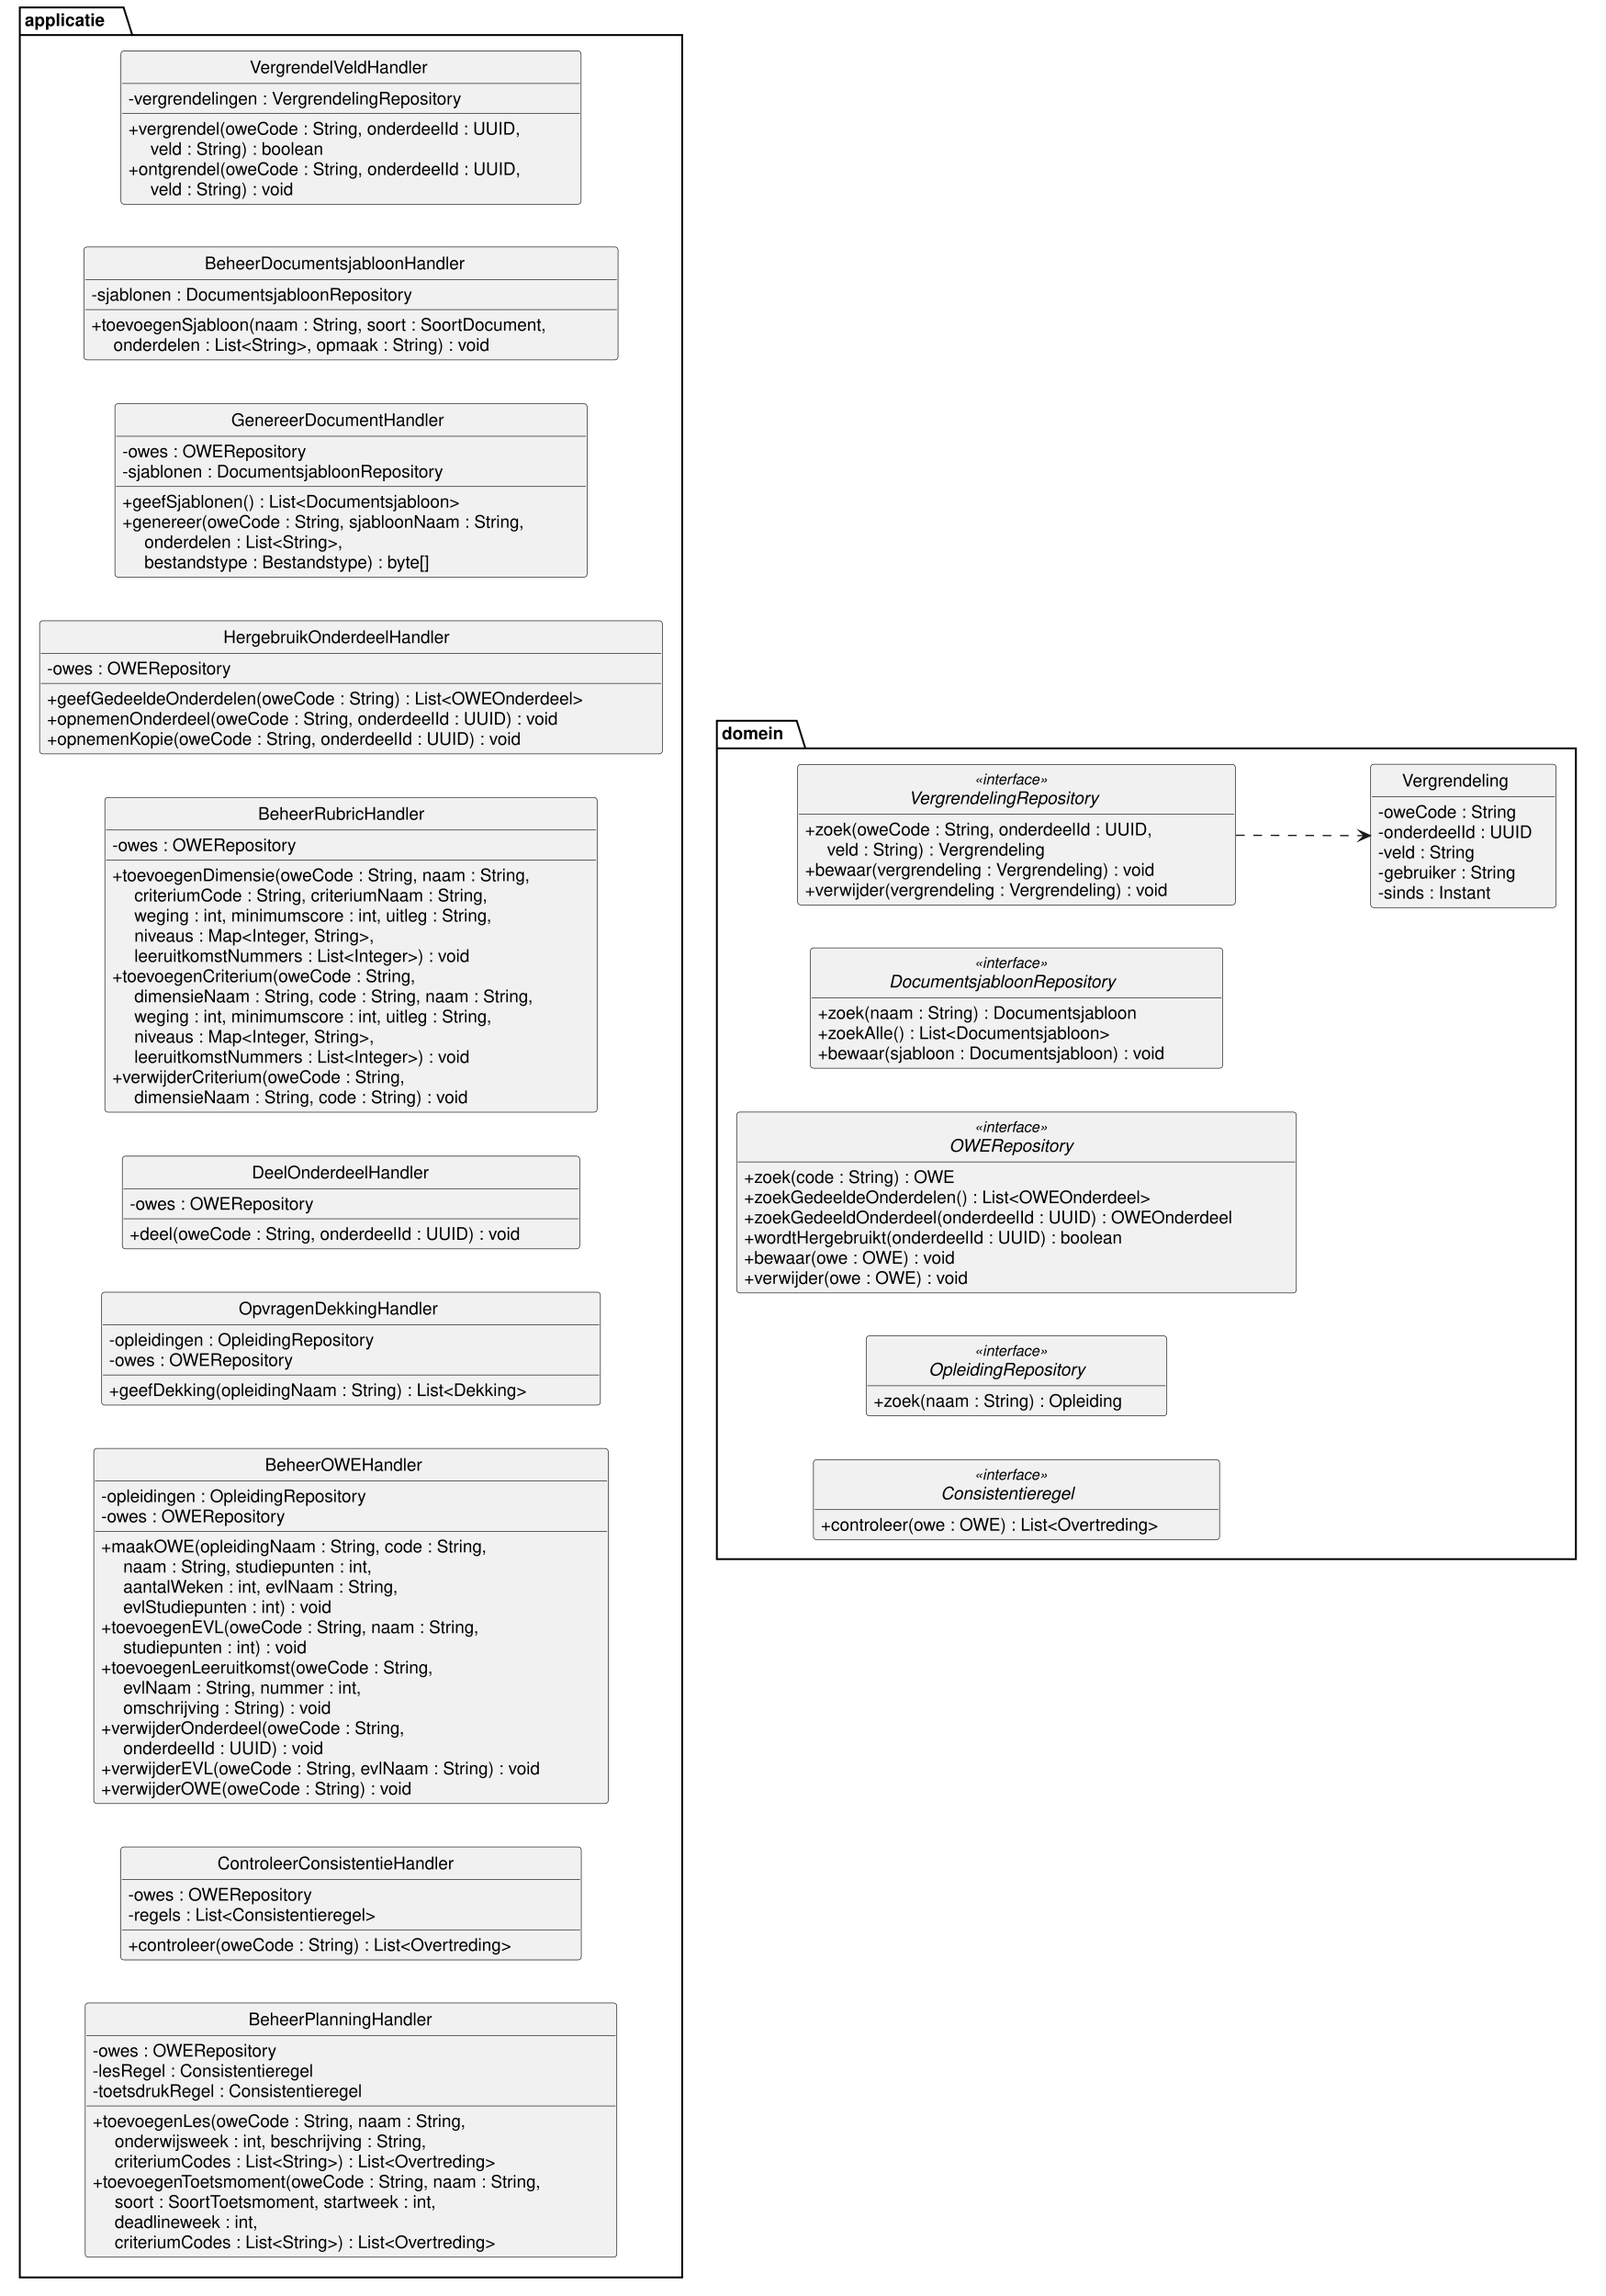
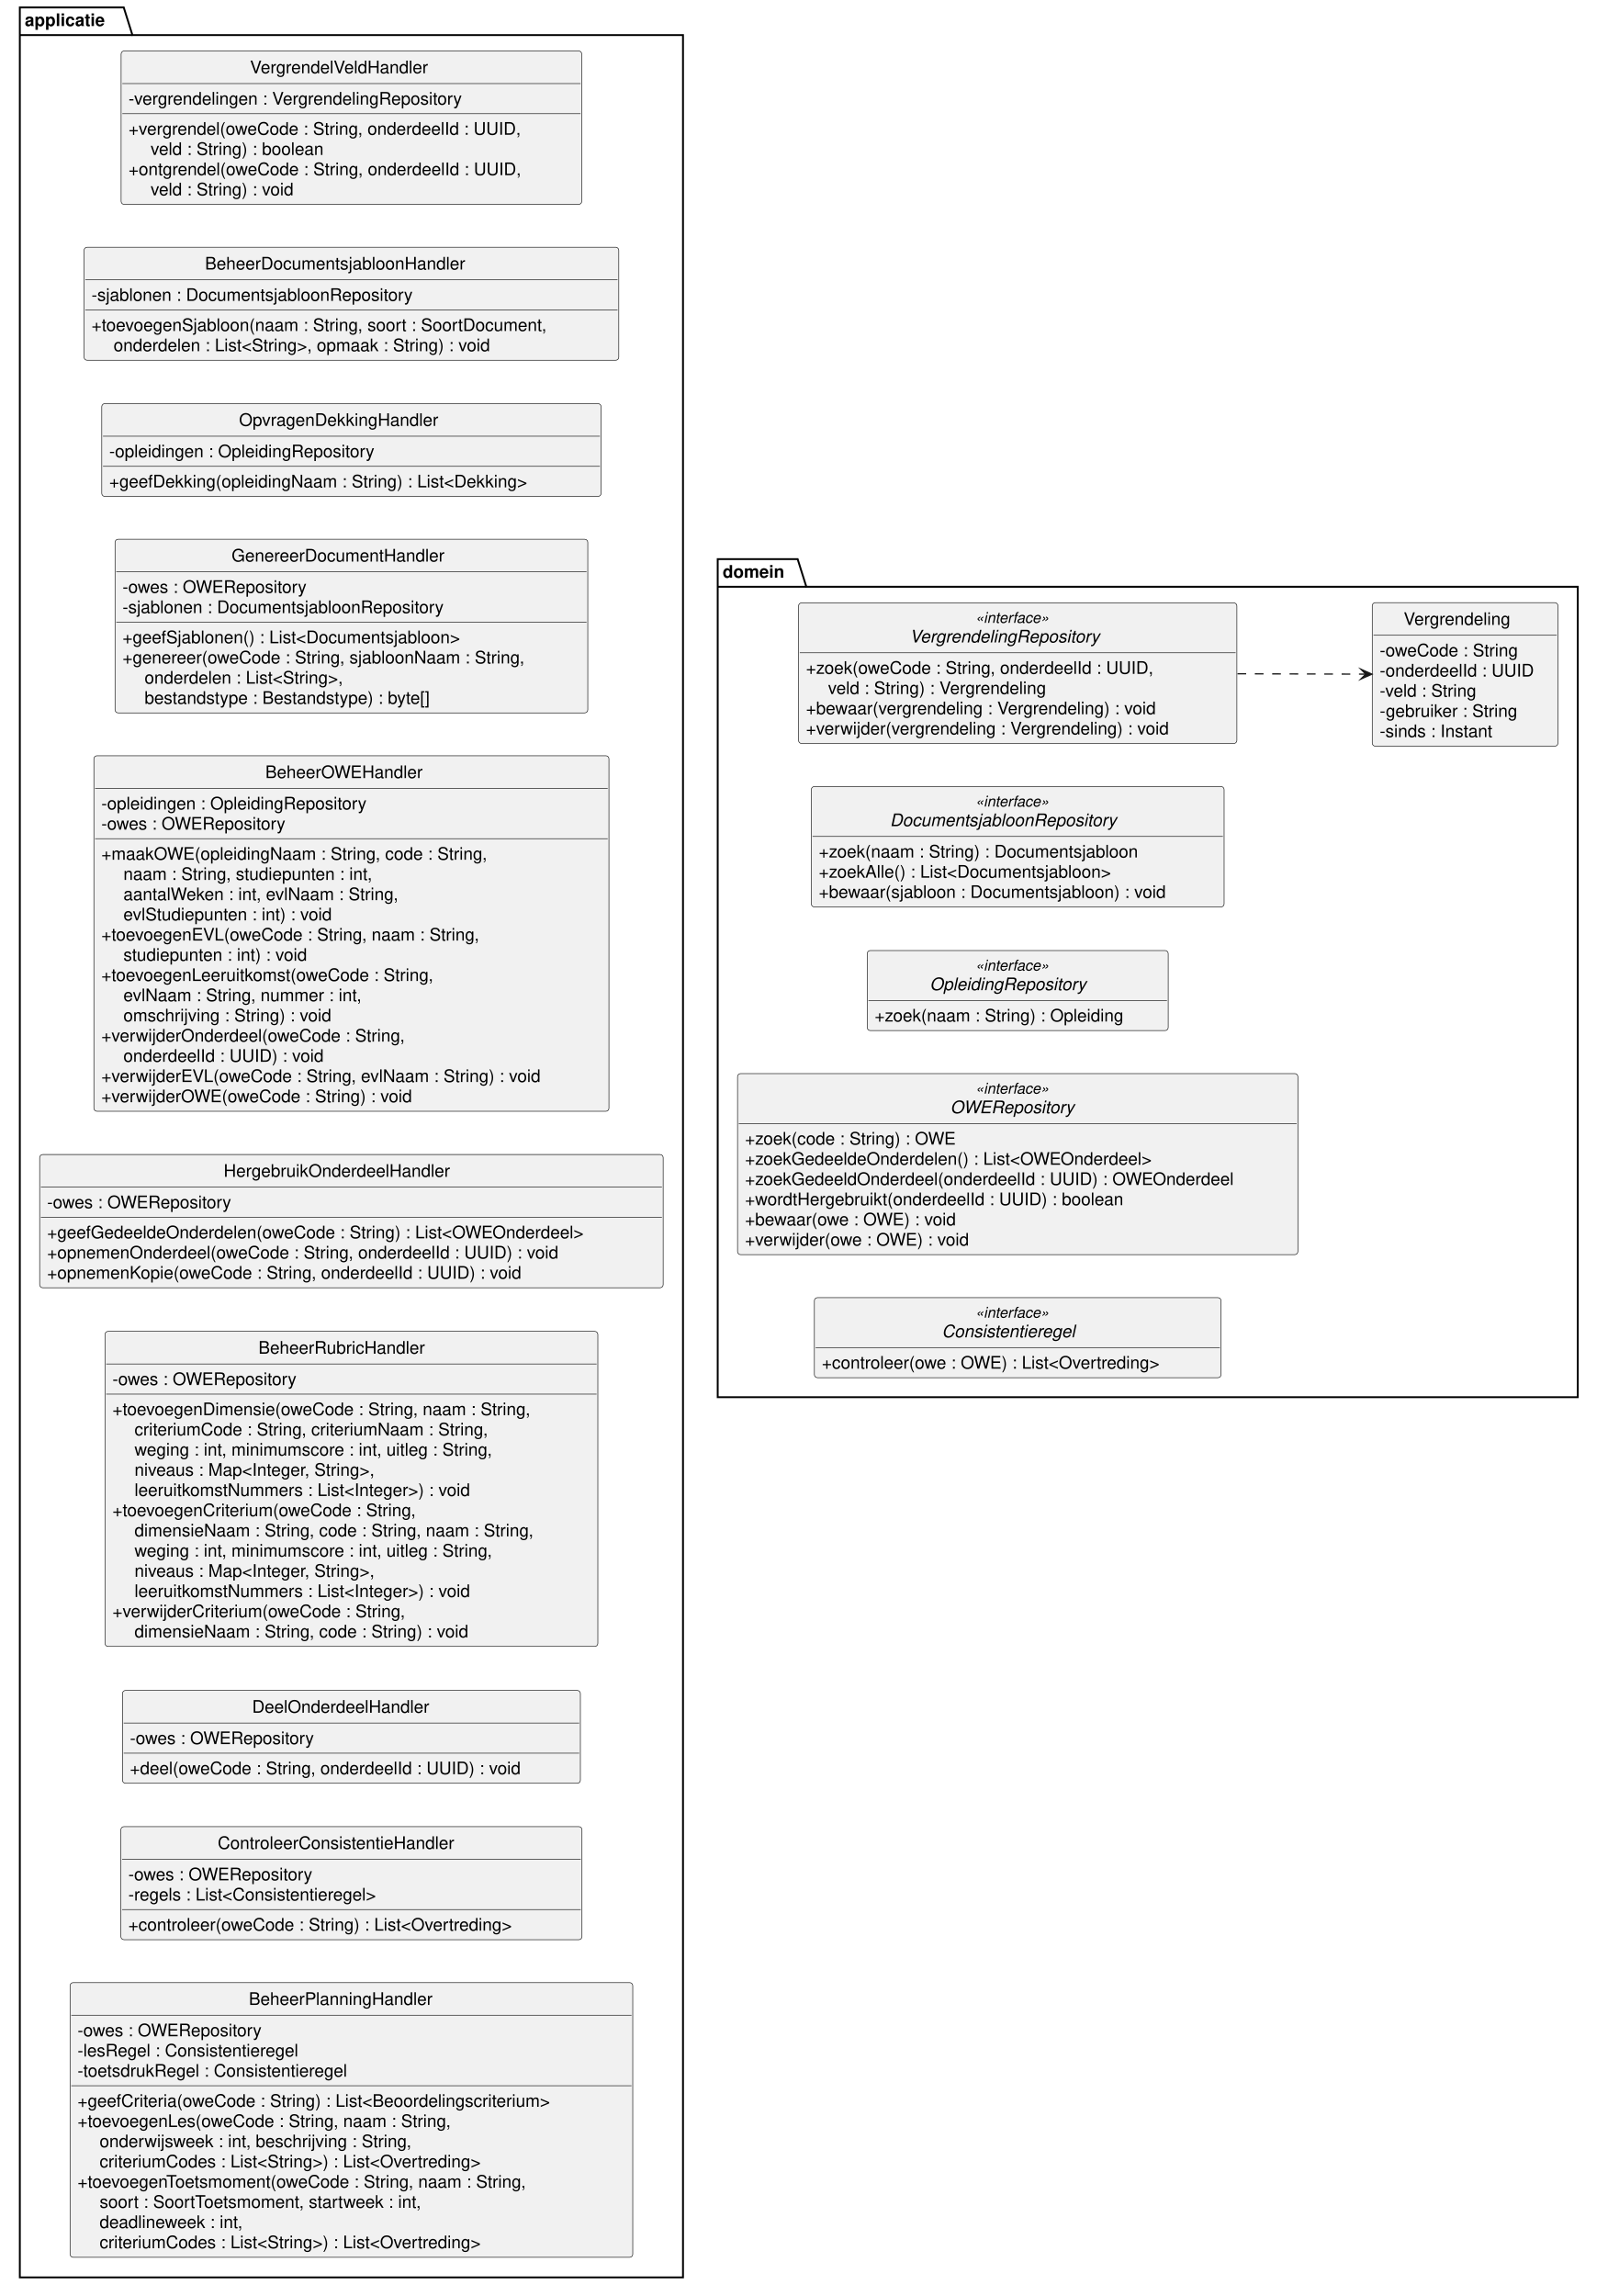
- <svg xmlns="http://www.w3.org/2000/svg" version="1.1" data-diagram-type="CLASS" style="width:1297px;height:1854px;background:#FFFFFF;" width="1297px" height="1854px" viewBox="0 0 1297 1854" zoomAndPan="magnify" preserveAspectRatio="none" contentStyleType="text/css">
+ <svg xmlns="http://www.w3.org/2000/svg" version="1.1" data-diagram-type="CLASS" style="width:1297px;height:1852px;background:#FFFFFF;" width="1297px" height="1852px" viewBox="0 0 1297 1852" zoomAndPan="magnify" preserveAspectRatio="none" contentStyleType="text/css">
  <defs />
  <g font-family="sans-serif" lengthAdjust="spacing">
    <g class="cluster" data-qualified-name="applicatie" id="ent0001" data-source-line="12">
-       <polygon points="16,6,99.82,6,106.82,28.297,550.96,28.297,550.96,1839,16,1839,16,6" fill="none" style="stroke:#000;stroke-width:1.5;stroke-linejoin:miter;stroke-miterlimit:10;" />
+       <polygon points="16,6,99.82,6,106.82,28.297,550.96,28.297,550.96,1837,16,1837,16,6" fill="none" style="stroke:#000;stroke-width:1.5;stroke-linejoin:miter;stroke-miterlimit:10;" />
      <line x1="16" y1="28.297" x2="106.82" y2="28.297" style="stroke:#000;stroke-width:1.5;" />
      <text x="20" y="20.995" fill="#000" font-size="14" textLength="77.82" font-weight="700" font-family="Helvetica">applicatie</text>
    </g>
    <g class="cluster" data-qualified-name="domein" id="ent0012" data-source-line="99">
-       <polygon points="578.96,582,643.448,582,650.448,604.297,1272.75,604.297,1272.75,1259,578.96,1259,578.96,582" fill="none" style="stroke:#000;stroke-width:1.5;stroke-linejoin:miter;stroke-miterlimit:10;" />
-       <line x1="578.96" y1="604.297" x2="650.448" y2="604.297" style="stroke:#000;stroke-width:1.5;" />
-       <text x="582.96" y="596.995" fill="#000" font-size="14" textLength="58.488" font-weight="700" font-family="Helvetica">domein</text>
+       <polygon points="578.96,451,643.448,451,650.448,473.297,1272.75,473.297,1272.75,1127,578.96,1127,578.96,451" fill="none" style="stroke:#000;stroke-width:1.5;stroke-linejoin:miter;stroke-miterlimit:10;" />
+       <line x1="578.96" y1="473.297" x2="650.448" y2="473.297" style="stroke:#000;stroke-width:1.5;" />
+       <text x="582.96" y="465.995" fill="#000" font-size="14" textLength="58.488" font-weight="700" font-family="Helvetica">domein</text>
    </g>
    <g class="entity" data-qualified-name="applicatie.BeheerOWEHandler" id="ent0002" data-source-line="13">
-       <rect x="75.74" y="1169.62" width="415.484" height="286.75" fill="#F1F1F1" style="stroke:#181818;stroke-width:0.5;" rx="2.5" ry="2.5" />
-       <text x="214.029" y="1187.615" fill="#000" font-size="14" textLength="138.906" font-family="Helvetica">BeheerOWEHandler</text>
-       <line x1="76.74" y1="1195.917" x2="490.224" y2="1195.917" style="stroke:#181818;stroke-width:0.5;" />
-       <text x="81.74" y="1212.912" fill="#000" font-size="14" textLength="242.443" font-family="Helvetica">-opleidingen : OpleidingRepository</text>
-       <text x="81.74" y="1229.209" fill="#000" font-size="14" textLength="163.372" font-family="Helvetica">-owes : OWERepository</text>
-       <line x1="76.74" y1="1236.511" x2="490.224" y2="1236.511" style="stroke:#181818;stroke-width:0.5;" />
-       <text x="81.74" y="1253.506" fill="#000" font-size="14" textLength="353.363" font-family="Helvetica">+maakOWE(opleidingNaam : String, code : String,</text>
-       <text x="99.541" y="1269.803" fill="#000" font-size="14" textLength="232.941" font-family="Helvetica">naam : String, studiepunten : int,</text>
-       <text x="99.541" y="1286.099" fill="#000" font-size="14" textLength="254.714" font-family="Helvetica">aantalWeken : int, evlNaam : String,</text>
-       <text x="99.541" y="1302.396" fill="#000" font-size="14" textLength="195.61" font-family="Helvetica">evlStudiepunten : int) : void</text>
-       <text x="81.74" y="1318.693" fill="#000" font-size="14" textLength="346.206" font-family="Helvetica">+toevoegenEVL(oweCode : String, naam : String,</text>
-       <text x="99.541" y="1334.99" fill="#000" font-size="14" textLength="173.229" font-family="Helvetica">studiepunten : int) : void</text>
-       <text x="81.74" y="1351.287" fill="#000" font-size="14" textLength="308.144" font-family="Helvetica">+toevoegenLeeruitkomst(oweCode : String,</text>
-       <text x="99.541" y="1367.584" fill="#000" font-size="14" textLength="222.065" font-family="Helvetica">evlNaam : String, nummer : int,</text>
-       <text x="99.541" y="1383.881" fill="#000" font-size="14" textLength="193.642" font-family="Helvetica">omschrijving : String) : void</text>
-       <text x="81.74" y="1400.178" fill="#000" font-size="14" textLength="279.802" font-family="Helvetica">+verwijderOnderdeel(oweCode : String,</text>
-       <text x="99.541" y="1416.474" fill="#000" font-size="14" textLength="181.439" font-family="Helvetica">onderdeelId : UUID) : void</text>
-       <text x="81.74" y="1432.771" fill="#000" font-size="14" textLength="403.484" font-family="Helvetica">+verwijderEVL(oweCode : String, evlNaam : String) : void</text>
-       <text x="81.74" y="1449.068" fill="#000" font-size="14" textLength="284.614" font-family="Helvetica">+verwijderOWE(oweCode : String) : void</text>
+       <rect x="75.74" y="609.62" width="415.484" height="286.75" fill="#F1F1F1" style="stroke:#181818;stroke-width:0.5;" rx="2.5" ry="2.5" />
+       <text x="214.029" y="627.615" fill="#000" font-size="14" textLength="138.906" font-family="Helvetica">BeheerOWEHandler</text>
+       <line x1="76.74" y1="635.917" x2="490.224" y2="635.917" style="stroke:#181818;stroke-width:0.5;" />
+       <text x="81.74" y="652.912" fill="#000" font-size="14" textLength="242.443" font-family="Helvetica">-opleidingen : OpleidingRepository</text>
+       <text x="81.74" y="669.209" fill="#000" font-size="14" textLength="163.372" font-family="Helvetica">-owes : OWERepository</text>
+       <line x1="76.74" y1="676.511" x2="490.224" y2="676.511" style="stroke:#181818;stroke-width:0.5;" />
+       <text x="81.74" y="693.506" fill="#000" font-size="14" textLength="353.363" font-family="Helvetica">+maakOWE(opleidingNaam : String, code : String,</text>
+       <text x="99.541" y="709.803" fill="#000" font-size="14" textLength="232.941" font-family="Helvetica">naam : String, studiepunten : int,</text>
+       <text x="99.541" y="726.099" fill="#000" font-size="14" textLength="254.714" font-family="Helvetica">aantalWeken : int, evlNaam : String,</text>
+       <text x="99.541" y="742.396" fill="#000" font-size="14" textLength="195.61" font-family="Helvetica">evlStudiepunten : int) : void</text>
+       <text x="81.74" y="758.693" fill="#000" font-size="14" textLength="346.206" font-family="Helvetica">+toevoegenEVL(oweCode : String, naam : String,</text>
+       <text x="99.541" y="774.99" fill="#000" font-size="14" textLength="173.229" font-family="Helvetica">studiepunten : int) : void</text>
+       <text x="81.74" y="791.287" fill="#000" font-size="14" textLength="308.144" font-family="Helvetica">+toevoegenLeeruitkomst(oweCode : String,</text>
+       <text x="99.541" y="807.584" fill="#000" font-size="14" textLength="222.065" font-family="Helvetica">evlNaam : String, nummer : int,</text>
+       <text x="99.541" y="823.881" fill="#000" font-size="14" textLength="193.642" font-family="Helvetica">omschrijving : String) : void</text>
+       <text x="81.74" y="840.178" fill="#000" font-size="14" textLength="279.802" font-family="Helvetica">+verwijderOnderdeel(oweCode : String,</text>
+       <text x="99.541" y="856.474" fill="#000" font-size="14" textLength="181.439" font-family="Helvetica">onderdeelId : UUID) : void</text>
+       <text x="81.74" y="872.771" fill="#000" font-size="14" textLength="403.484" font-family="Helvetica">+verwijderEVL(oweCode : String, evlNaam : String) : void</text>
+       <text x="81.74" y="889.068" fill="#000" font-size="14" textLength="284.614" font-family="Helvetica">+verwijderOWE(oweCode : String) : void</text>
    </g>
    <g class="entity" data-qualified-name="applicatie.BeheerRubricHandler" id="ent0003" data-source-line="30">
-       <rect x="84.69" y="643.92" width="397.574" height="254.156" fill="#F1F1F1" style="stroke:#181818;stroke-width:0.5;" rx="2.5" ry="2.5" />
-       <text x="208.463" y="661.915" fill="#000" font-size="14" textLength="150.028" font-family="Helvetica">BeheerRubricHandler</text>
-       <line x1="85.69" y1="670.217" x2="481.264" y2="670.217" style="stroke:#181818;stroke-width:0.5;" />
-       <text x="90.69" y="687.212" fill="#000" font-size="14" textLength="163.372" font-family="Helvetica">-owes : OWERepository</text>
-       <line x1="85.69" y1="694.514" x2="481.264" y2="694.514" style="stroke:#181818;stroke-width:0.5;" />
-       <text x="90.69" y="711.509" fill="#000" font-size="14" textLength="385.574" font-family="Helvetica">+toevoegenDimensie(oweCode : String, naam : String,</text>
-       <text x="108.491" y="727.806" fill="#000" font-size="14" textLength="328.46" font-family="Helvetica">criteriumCode : String, criteriumNaam : String,</text>
-       <text x="108.491" y="744.103" fill="#000" font-size="14" textLength="335.993" font-family="Helvetica">weging : int, minimumscore : int, uitleg : String,</text>
-       <text x="108.491" y="760.399" fill="#000" font-size="14" textLength="226.522" font-family="Helvetica">niveaus : Map&lt;Integer, String&gt;,</text>
-       <text x="108.491" y="776.696" fill="#000" font-size="14" textLength="317.119" font-family="Helvetica">leeruitkomstNummers : List&lt;Integer&gt;) : void</text>
-       <text x="90.69" y="792.993" fill="#000" font-size="14" textLength="281.695" font-family="Helvetica">+toevoegenCriterium(oweCode : String,</text>
-       <text x="108.491" y="809.29" fill="#000" font-size="14" textLength="366.844" font-family="Helvetica">dimensieNaam : String, code : String, naam : String,</text>
-       <text x="108.491" y="825.587" fill="#000" font-size="14" textLength="335.993" font-family="Helvetica">weging : int, minimumscore : int, uitleg : String,</text>
-       <text x="108.491" y="841.884" fill="#000" font-size="14" textLength="226.522" font-family="Helvetica">niveaus : Map&lt;Integer, String&gt;,</text>
-       <text x="108.491" y="858.181" fill="#000" font-size="14" textLength="317.119" font-family="Helvetica">leeruitkomstNummers : List&lt;Integer&gt;) : void</text>
-       <text x="90.69" y="874.478" fill="#000" font-size="14" textLength="272.33" font-family="Helvetica">+verwijderCriterium(oweCode : String,</text>
-       <text x="108.491" y="890.774" fill="#000" font-size="14" textLength="307.132" font-family="Helvetica">dimensieNaam : String, code : String) : void</text>
+       <rect x="84.69" y="1073.92" width="397.574" height="254.156" fill="#F1F1F1" style="stroke:#181818;stroke-width:0.5;" rx="2.5" ry="2.5" />
+       <text x="208.463" y="1091.915" fill="#000" font-size="14" textLength="150.028" font-family="Helvetica">BeheerRubricHandler</text>
+       <line x1="85.69" y1="1100.217" x2="481.264" y2="1100.217" style="stroke:#181818;stroke-width:0.5;" />
+       <text x="90.69" y="1117.212" fill="#000" font-size="14" textLength="163.372" font-family="Helvetica">-owes : OWERepository</text>
+       <line x1="85.69" y1="1124.514" x2="481.264" y2="1124.514" style="stroke:#181818;stroke-width:0.5;" />
+       <text x="90.69" y="1141.509" fill="#000" font-size="14" textLength="385.574" font-family="Helvetica">+toevoegenDimensie(oweCode : String, naam : String,</text>
+       <text x="108.491" y="1157.806" fill="#000" font-size="14" textLength="328.46" font-family="Helvetica">criteriumCode : String, criteriumNaam : String,</text>
+       <text x="108.491" y="1174.103" fill="#000" font-size="14" textLength="335.993" font-family="Helvetica">weging : int, minimumscore : int, uitleg : String,</text>
+       <text x="108.491" y="1190.399" fill="#000" font-size="14" textLength="226.522" font-family="Helvetica">niveaus : Map&lt;Integer, String&gt;,</text>
+       <text x="108.491" y="1206.696" fill="#000" font-size="14" textLength="317.119" font-family="Helvetica">leeruitkomstNummers : List&lt;Integer&gt;) : void</text>
+       <text x="90.69" y="1222.993" fill="#000" font-size="14" textLength="281.695" font-family="Helvetica">+toevoegenCriterium(oweCode : String,</text>
+       <text x="108.491" y="1239.29" fill="#000" font-size="14" textLength="366.844" font-family="Helvetica">dimensieNaam : String, code : String, naam : String,</text>
+       <text x="108.491" y="1255.587" fill="#000" font-size="14" textLength="335.993" font-family="Helvetica">weging : int, minimumscore : int, uitleg : String,</text>
+       <text x="108.491" y="1271.884" fill="#000" font-size="14" textLength="226.522" font-family="Helvetica">niveaus : Map&lt;Integer, String&gt;,</text>
+       <text x="108.491" y="1288.181" fill="#000" font-size="14" textLength="317.119" font-family="Helvetica">leeruitkomstNummers : List&lt;Integer&gt;) : void</text>
+       <text x="90.69" y="1304.478" fill="#000" font-size="14" textLength="272.33" font-family="Helvetica">+verwijderCriterium(oweCode : String,</text>
+       <text x="108.491" y="1320.774" fill="#000" font-size="14" textLength="307.132" font-family="Helvetica">dimensieNaam : String, code : String) : void</text>
    </g>
    <g class="entity" data-qualified-name="applicatie.BeheerPlanningHandler" id="ent0004" data-source-line="45">
-       <rect x="68.83" y="1617.37" width="429.313" height="205.266" fill="#F1F1F1" style="stroke:#181818;stroke-width:0.5;" rx="2.5" ry="2.5" />
-       <text x="200.734" y="1635.365" fill="#000" font-size="14" textLength="165.505" font-family="Helvetica">BeheerPlanningHandler</text>
-       <line x1="69.83" y1="1643.667" x2="497.143" y2="1643.667" style="stroke:#181818;stroke-width:0.5;" />
-       <text x="74.83" y="1660.662" fill="#000" font-size="14" textLength="163.372" font-family="Helvetica">-owes : OWERepository</text>
-       <text x="74.83" y="1676.959" fill="#000" font-size="14" textLength="200.614" font-family="Helvetica">-lesRegel : Consistentieregel</text>
-       <text x="74.83" y="1693.256" fill="#000" font-size="14" textLength="247.892" font-family="Helvetica">-toetsdrukRegel : Consistentieregel</text>
-       <line x1="69.83" y1="1700.558" x2="497.143" y2="1700.558" style="stroke:#181818;stroke-width:0.5;" />
-       <text x="74.83" y="1717.553" fill="#000" font-size="14" textLength="343.69" font-family="Helvetica">+toevoegenLes(oweCode : String, naam : String,</text>
-       <text x="92.631" y="1733.849" fill="#000" font-size="14" textLength="289.454" font-family="Helvetica">onderwijsweek : int, beschrijving : String,</text>
-       <text x="92.631" y="1750.146" fill="#000" font-size="14" textLength="361.149" font-family="Helvetica">criteriumCodes : List&lt;String&gt;) : List&lt;Overtreding&gt;</text>
-       <text x="74.83" y="1766.443" fill="#000" font-size="14" textLength="417.313" font-family="Helvetica">+toevoegenToetsmoment(oweCode : String, naam : String,</text>
-       <text x="92.631" y="1782.74" fill="#000" font-size="14" textLength="298.491" font-family="Helvetica">soort : SoortToetsmoment, startweek : int,</text>
-       <text x="92.631" y="1799.037" fill="#000" font-size="14" textLength="133.335" font-family="Helvetica">deadlineweek : int,</text>
-       <text x="92.631" y="1815.334" fill="#000" font-size="14" textLength="361.149" font-family="Helvetica">criteriumCodes : List&lt;String&gt;) : List&lt;Overtreding&gt;</text>
+       <rect x="56.53" y="1599.22" width="453.902" height="221.563" fill="#F1F1F1" style="stroke:#181818;stroke-width:0.5;" rx="2.5" ry="2.5" />
+       <text x="200.729" y="1617.215" fill="#000" font-size="14" textLength="165.505" font-family="Helvetica">BeheerPlanningHandler</text>
+       <line x1="57.53" y1="1625.517" x2="509.432" y2="1625.517" style="stroke:#181818;stroke-width:0.5;" />
+       <text x="62.53" y="1642.512" fill="#000" font-size="14" textLength="163.372" font-family="Helvetica">-owes : OWERepository</text>
+       <text x="62.53" y="1658.809" fill="#000" font-size="14" textLength="200.614" font-family="Helvetica">-lesRegel : Consistentieregel</text>
+       <text x="62.53" y="1675.106" fill="#000" font-size="14" textLength="247.892" font-family="Helvetica">-toetsdrukRegel : Consistentieregel</text>
+       <line x1="57.53" y1="1682.408" x2="509.432" y2="1682.408" style="stroke:#181818;stroke-width:0.5;" />
+       <text x="62.53" y="1699.403" fill="#000" font-size="14" textLength="441.902" font-family="Helvetica">+geefCriteria(oweCode : String) : List&lt;Beoordelingscriterium&gt;</text>
+       <text x="62.53" y="1715.699" fill="#000" font-size="14" textLength="343.69" font-family="Helvetica">+toevoegenLes(oweCode : String, naam : String,</text>
+       <text x="80.331" y="1731.996" fill="#000" font-size="14" textLength="289.454" font-family="Helvetica">onderwijsweek : int, beschrijving : String,</text>
+       <text x="80.331" y="1748.293" fill="#000" font-size="14" textLength="361.149" font-family="Helvetica">criteriumCodes : List&lt;String&gt;) : List&lt;Overtreding&gt;</text>
+       <text x="62.53" y="1764.59" fill="#000" font-size="14" textLength="417.313" font-family="Helvetica">+toevoegenToetsmoment(oweCode : String, naam : String,</text>
+       <text x="80.331" y="1780.887" fill="#000" font-size="14" textLength="298.491" font-family="Helvetica">soort : SoortToetsmoment, startweek : int,</text>
+       <text x="80.331" y="1797.184" fill="#000" font-size="14" textLength="133.335" font-family="Helvetica">deadlineweek : int,</text>
+       <text x="80.331" y="1813.481" fill="#000" font-size="14" textLength="361.149" font-family="Helvetica">criteriumCodes : List&lt;String&gt;) : List&lt;Overtreding&gt;</text>
    </g>
-     <g class="entity" data-qualified-name="applicatie.ControleerConsistentieHandler" id="ent0005" data-source-line="57">
-       <rect x="97.5" y="1491.41" width="371.96" height="91.188" fill="#F1F1F1" style="stroke:#181818;stroke-width:0.5;" rx="2.5" ry="2.5" />
-       <text x="175.64" y="1509.405" fill="#000" font-size="14" textLength="215.681" font-family="Helvetica">ControleerConsistentieHandler</text>
-       <line x1="98.5" y1="1517.707" x2="468.46" y2="1517.707" style="stroke:#181818;stroke-width:0.5;" />
-       <text x="103.5" y="1534.702" fill="#000" font-size="14" textLength="163.372" font-family="Helvetica">-owes : OWERepository</text>
-       <text x="103.5" y="1550.999" fill="#000" font-size="14" textLength="232.073" font-family="Helvetica">-regels : List&lt;Consistentieregel&gt;</text>
-       <line x1="98.5" y1="1558.301" x2="468.46" y2="1558.301" style="stroke:#181818;stroke-width:0.5;" />
-       <text x="103.5" y="1575.296" fill="#000" font-size="14" textLength="359.96" font-family="Helvetica">+controleer(oweCode : String) : List&lt;Overtreding&gt;</text>
+     <g class="entity" data-qualified-name="applicatie.ControleerConsistentieHandler" id="ent0005" data-source-line="58">
+       <rect x="97.5" y="1473.41" width="371.96" height="91.188" fill="#F1F1F1" style="stroke:#181818;stroke-width:0.5;" rx="2.5" ry="2.5" />
+       <text x="175.64" y="1491.405" fill="#000" font-size="14" textLength="215.681" font-family="Helvetica">ControleerConsistentieHandler</text>
+       <line x1="98.5" y1="1499.707" x2="468.46" y2="1499.707" style="stroke:#181818;stroke-width:0.5;" />
+       <text x="103.5" y="1516.702" fill="#000" font-size="14" textLength="163.372" font-family="Helvetica">-owes : OWERepository</text>
+       <text x="103.5" y="1532.999" fill="#000" font-size="14" textLength="232.073" font-family="Helvetica">-regels : List&lt;Consistentieregel&gt;</text>
+       <line x1="98.5" y1="1540.301" x2="468.46" y2="1540.301" style="stroke:#181818;stroke-width:0.5;" />
+       <text x="103.5" y="1557.296" fill="#000" font-size="14" textLength="359.96" font-family="Helvetica">+controleer(oweCode : String) : List&lt;Overtreding&gt;</text>
    </g>
-     <g class="entity" data-qualified-name="applicatie.GenereerDocumentHandler" id="ent0006" data-source-line="62">
-       <rect x="92.81" y="325.96" width="381.346" height="140.078" fill="#F1F1F1" style="stroke:#181818;stroke-width:0.5;" rx="2.5" ry="2.5" />
-       <text x="186.812" y="343.955" fill="#000" font-size="14" textLength="193.341" font-family="Helvetica">GenereerDocumentHandler</text>
-       <line x1="93.81" y1="352.257" x2="473.156" y2="352.257" style="stroke:#181818;stroke-width:0.5;" />
-       <text x="98.81" y="369.252" fill="#000" font-size="14" textLength="163.372" font-family="Helvetica">-owes : OWERepository</text>
-       <text x="98.81" y="385.549" fill="#000" font-size="14" textLength="292.277" font-family="Helvetica">-sjablonen : DocumentsjabloonRepository</text>
-       <line x1="93.81" y1="392.851" x2="473.156" y2="392.851" style="stroke:#181818;stroke-width:0.5;" />
-       <text x="98.81" y="409.846" fill="#000" font-size="14" textLength="315.376" font-family="Helvetica">+geefSjablonen() : List&lt;Documentsjabloon&gt;</text>
-       <text x="98.81" y="426.143" fill="#000" font-size="14" textLength="369.346" font-family="Helvetica">+genereer(oweCode : String, sjabloonNaam : String,</text>
-       <text x="116.611" y="442.439" fill="#000" font-size="14" textLength="187.353" font-family="Helvetica">onderdelen : List&lt;String&gt;,</text>
-       <text x="116.611" y="458.736" fill="#000" font-size="14" textLength="265.993" font-family="Helvetica">bestandstype : Bestandstype) : byte[]</text>
+     <g class="entity" data-qualified-name="applicatie.GenereerDocumentHandler" id="ent0006" data-source-line="63">
+       <rect x="92.81" y="434.96" width="381.346" height="140.078" fill="#F1F1F1" style="stroke:#181818;stroke-width:0.5;" rx="2.5" ry="2.5" />
+       <text x="186.812" y="452.955" fill="#000" font-size="14" textLength="193.341" font-family="Helvetica">GenereerDocumentHandler</text>
+       <line x1="93.81" y1="461.257" x2="473.156" y2="461.257" style="stroke:#181818;stroke-width:0.5;" />
+       <text x="98.81" y="478.252" fill="#000" font-size="14" textLength="163.372" font-family="Helvetica">-owes : OWERepository</text>
+       <text x="98.81" y="494.549" fill="#000" font-size="14" textLength="292.277" font-family="Helvetica">-sjablonen : DocumentsjabloonRepository</text>
+       <line x1="93.81" y1="501.851" x2="473.156" y2="501.851" style="stroke:#181818;stroke-width:0.5;" />
+       <text x="98.81" y="518.846" fill="#000" font-size="14" textLength="315.376" font-family="Helvetica">+geefSjablonen() : List&lt;Documentsjabloon&gt;</text>
+       <text x="98.81" y="535.143" fill="#000" font-size="14" textLength="369.346" font-family="Helvetica">+genereer(oweCode : String, sjabloonNaam : String,</text>
+       <text x="116.611" y="551.439" fill="#000" font-size="14" textLength="187.353" font-family="Helvetica">onderdelen : List&lt;String&gt;,</text>
+       <text x="116.611" y="567.736" fill="#000" font-size="14" textLength="265.993" font-family="Helvetica">bestandstype : Bestandstype) : byte[]</text>
    </g>
-     <g class="entity" data-qualified-name="applicatie.HergebruikOnderdeelHandler" id="ent0007" data-source-line="70">
-       <rect x="32" y="501.26" width="502.964" height="107.484" fill="#F1F1F1" style="stroke:#181818;stroke-width:0.5;" rx="2.5" ry="2.5" />
-       <text x="180.389" y="519.255" fill="#000" font-size="14" textLength="206.186" font-family="Helvetica">HergebruikOnderdeelHandler</text>
-       <line x1="33" y1="527.557" x2="533.964" y2="527.557" style="stroke:#181818;stroke-width:0.5;" />
-       <text x="38" y="544.552" fill="#000" font-size="14" textLength="163.372" font-family="Helvetica">-owes : OWERepository</text>
-       <line x1="33" y1="551.854" x2="533.964" y2="551.854" style="stroke:#181818;stroke-width:0.5;" />
-       <text x="38" y="568.849" fill="#000" font-size="14" textLength="490.964" font-family="Helvetica">+geefGedeeldeOnderdelen(oweCode : String) : List&lt;OWEOnderdeel&gt;</text>
-       <text x="38" y="585.146" fill="#000" font-size="14" textLength="466.614" font-family="Helvetica">+opnemenOnderdeel(oweCode : String, onderdeelId : UUID) : void</text>
-       <text x="38" y="601.443" fill="#000" font-size="14" textLength="432.599" font-family="Helvetica">+opnemenKopie(oweCode : String, onderdeelId : UUID) : void</text>
+     <g class="entity" data-qualified-name="applicatie.HergebruikOnderdeelHandler" id="ent0007" data-source-line="71">
+       <rect x="32" y="931.26" width="502.964" height="107.484" fill="#F1F1F1" style="stroke:#181818;stroke-width:0.5;" rx="2.5" ry="2.5" />
+       <text x="180.389" y="949.255" fill="#000" font-size="14" textLength="206.186" font-family="Helvetica">HergebruikOnderdeelHandler</text>
+       <line x1="33" y1="957.557" x2="533.964" y2="957.557" style="stroke:#181818;stroke-width:0.5;" />
+       <text x="38" y="974.552" fill="#000" font-size="14" textLength="163.372" font-family="Helvetica">-owes : OWERepository</text>
+       <line x1="33" y1="981.854" x2="533.964" y2="981.854" style="stroke:#181818;stroke-width:0.5;" />
+       <text x="38" y="998.849" fill="#000" font-size="14" textLength="490.964" font-family="Helvetica">+geefGedeeldeOnderdelen(oweCode : String) : List&lt;OWEOnderdeel&gt;</text>
+       <text x="38" y="1015.146" fill="#000" font-size="14" textLength="466.614" font-family="Helvetica">+opnemenOnderdeel(oweCode : String, onderdeelId : UUID) : void</text>
+       <text x="38" y="1031.443" fill="#000" font-size="14" textLength="432.599" font-family="Helvetica">+opnemenKopie(oweCode : String, onderdeelId : UUID) : void</text>
    </g>
-     <g class="entity" data-qualified-name="applicatie.OpvragenDekkingHandler" id="ent0008" data-source-line="76">
-       <rect x="82.08" y="1043.41" width="402.811" height="91.188" fill="#F1F1F1" style="stroke:#181818;stroke-width:0.5;" rx="2.5" ry="2.5" />
-       <text x="192.844" y="1061.405" fill="#000" font-size="14" textLength="181.282" font-family="Helvetica">OpvragenDekkingHandler</text>
-       <line x1="83.08" y1="1069.707" x2="483.891" y2="1069.707" style="stroke:#181818;stroke-width:0.5;" />
-       <text x="88.08" y="1086.702" fill="#000" font-size="14" textLength="242.443" font-family="Helvetica">-opleidingen : OpleidingRepository</text>
-       <text x="88.08" y="1102.999" fill="#000" font-size="14" textLength="163.372" font-family="Helvetica">-owes : OWERepository</text>
-       <line x1="83.08" y1="1110.301" x2="483.891" y2="1110.301" style="stroke:#181818;stroke-width:0.5;" />
-       <text x="88.08" y="1127.296" fill="#000" font-size="14" textLength="390.811" font-family="Helvetica">+geefDekking(opleidingNaam : String) : List&lt;Dekking&gt;</text>
+     <g class="entity" data-qualified-name="applicatie.OpvragenDekkingHandler" id="ent0008" data-source-line="77">
+       <rect x="82.08" y="325.55" width="402.811" height="74.891" fill="#F1F1F1" style="stroke:#181818;stroke-width:0.5;" rx="2.5" ry="2.5" />
+       <text x="192.844" y="343.545" fill="#000" font-size="14" textLength="181.282" font-family="Helvetica">OpvragenDekkingHandler</text>
+       <line x1="83.08" y1="351.847" x2="483.891" y2="351.847" style="stroke:#181818;stroke-width:0.5;" />
+       <text x="88.08" y="368.842" fill="#000" font-size="14" textLength="242.443" font-family="Helvetica">-opleidingen : OpleidingRepository</text>
+       <line x1="83.08" y1="376.144" x2="483.891" y2="376.144" style="stroke:#181818;stroke-width:0.5;" />
+       <text x="88.08" y="393.139" fill="#000" font-size="14" textLength="390.811" font-family="Helvetica">+geefDekking(opleidingNaam : String) : List&lt;Dekking&gt;</text>
    </g>
    <g class="entity" data-qualified-name="applicatie.DeelOnderdeelHandler" id="ent0009" data-source-line="81">
-       <rect x="98.78" y="933.55" width="369.403" height="74.891" fill="#F1F1F1" style="stroke:#181818;stroke-width:0.5;" rx="2.5" ry="2.5" />
-       <text x="203.395" y="951.545" fill="#000" font-size="14" textLength="160.173" font-family="Helvetica">DeelOnderdeelHandler</text>
-       <line x1="99.78" y1="959.847" x2="467.183" y2="959.847" style="stroke:#181818;stroke-width:0.5;" />
-       <text x="104.78" y="976.842" fill="#000" font-size="14" textLength="163.372" font-family="Helvetica">-owes : OWERepository</text>
-       <line x1="99.78" y1="984.144" x2="467.183" y2="984.144" style="stroke:#181818;stroke-width:0.5;" />
-       <text x="104.78" y="1001.139" fill="#000" font-size="14" textLength="357.403" font-family="Helvetica">+deel(oweCode : String, onderdeelId : UUID) : void</text>
+       <rect x="98.78" y="1363.55" width="369.403" height="74.891" fill="#F1F1F1" style="stroke:#181818;stroke-width:0.5;" rx="2.5" ry="2.5" />
+       <text x="203.395" y="1381.545" fill="#000" font-size="14" textLength="160.173" font-family="Helvetica">DeelOnderdeelHandler</text>
+       <line x1="99.78" y1="1389.847" x2="467.183" y2="1389.847" style="stroke:#181818;stroke-width:0.5;" />
+       <text x="104.78" y="1406.842" fill="#000" font-size="14" textLength="163.372" font-family="Helvetica">-owes : OWERepository</text>
+       <line x1="99.78" y1="1414.144" x2="467.183" y2="1414.144" style="stroke:#181818;stroke-width:0.5;" />
+       <text x="104.78" y="1431.139" fill="#000" font-size="14" textLength="357.403" font-family="Helvetica">+deel(oweCode : String, onderdeelId : UUID) : void</text>
    </g>
    <g class="entity" data-qualified-name="applicatie.BeheerDocumentsjabloonHandler" id="ent0010" data-source-line="85">
      <rect x="67.82" y="199.41" width="431.33" height="91.188" fill="#F1F1F1" style="stroke:#181818;stroke-width:0.5;" rx="2.5" ry="2.5" />
      <text x="165.35" y="217.405" fill="#000" font-size="14" textLength="236.271" font-family="Helvetica">BeheerDocumentsjabloonHandler</text>
      <line x1="68.82" y1="225.707" x2="498.15" y2="225.707" style="stroke:#181818;stroke-width:0.5;" />
      <text x="73.82" y="242.702" fill="#000" font-size="14" textLength="292.277" font-family="Helvetica">-sjablonen : DocumentsjabloonRepository</text>
      <line x1="68.82" y1="250.004" x2="498.15" y2="250.004" style="stroke:#181818;stroke-width:0.5;" />
      <text x="73.82" y="266.999" fill="#000" font-size="14" textLength="419.33" font-family="Helvetica">+toevoegenSjabloon(naam : String, soort : SoortDocument,</text>
      <text x="91.621" y="283.296" fill="#000" font-size="14" textLength="352.263" font-family="Helvetica">onderdelen : List&lt;String&gt;, opmaak : String) : void</text>
    </g>
    <g class="entity" data-qualified-name="applicatie.VergrendelVeldHandler" id="ent0011" data-source-line="90">
      <rect x="97.69" y="41.11" width="371.591" height="123.781" fill="#F1F1F1" style="stroke:#181818;stroke-width:0.5;" rx="2.5" ry="2.5" />
      <text x="201.707" y="59.105" fill="#000" font-size="14" textLength="163.557" font-family="Helvetica">VergrendelVeldHandler</text>
      <line x1="98.69" y1="67.407" x2="468.281" y2="67.407" style="stroke:#181818;stroke-width:0.5;" />
      <text x="103.69" y="84.402" fill="#000" font-size="14" textLength="308.164" font-family="Helvetica">-vergrendelingen : VergrendelingRepository</text>
      <line x1="98.69" y1="91.704" x2="468.281" y2="91.704" style="stroke:#181818;stroke-width:0.5;" />
      <text x="103.69" y="108.699" fill="#000" font-size="14" textLength="359.317" font-family="Helvetica">+vergrendel(oweCode : String, onderdeelId : UUID,</text>
      <text x="121.491" y="124.996" fill="#000" font-size="14" textLength="160.125" font-family="Helvetica">veld : String) : boolean</text>
      <text x="103.69" y="141.293" fill="#000" font-size="14" textLength="359.591" font-family="Helvetica">+ontgrendel(oweCode : String, onderdeelId : UUID,</text>
      <text x="121.491" y="157.589" fill="#000" font-size="14" textLength="133.779" font-family="Helvetica">veld : String) : void</text>
    </g>
    <g class="entity" data-qualified-name="domein.OWERepository" id="ent0013" data-source-line="100">
-       <rect x="594.96" y="897.98" width="452.002" height="146.047" fill="#F1F1F1" style="stroke:#181818;stroke-width:0.5;" rx="2.5" ry="2.5" />
-       <text x="786.795" y="914.119" fill="#000" font-size="12" textLength="68.332" font-style="italic" font-family="Helvetica">«interface»</text>
-       <text x="766.571" y="929.944" fill="#000" font-size="14" textLength="108.78" font-style="italic" font-family="Helvetica">OWERepository</text>
-       <line x1="595.96" y1="938.246" x2="1045.962" y2="938.246" style="stroke:#181818;stroke-width:0.5;" />
-       <text x="600.96" y="955.241" fill="#000" font-size="14" textLength="191.775" font-family="Helvetica">+zoek(code : String) : OWE</text>
-       <text x="600.96" y="971.538" fill="#000" font-size="14" textLength="372.688" font-family="Helvetica">+zoekGedeeldeOnderdelen() : List&lt;OWEOnderdeel&gt;</text>
-       <text x="600.96" y="987.834" fill="#000" font-size="14" textLength="440.002" font-family="Helvetica">+zoekGedeeldOnderdeel(onderdeelId : UUID) : OWEOnderdeel</text>
-       <text x="600.96" y="1004.131" fill="#000" font-size="14" textLength="348.523" font-family="Helvetica">+wordtHergebruikt(onderdeelId : UUID) : boolean</text>
-       <text x="600.96" y="1020.428" fill="#000" font-size="14" textLength="193.717" font-family="Helvetica">+bewaar(owe : OWE) : void</text>
-       <text x="600.96" y="1036.725" fill="#000" font-size="14" textLength="206.992" font-family="Helvetica">+verwijder(owe : OWE) : void</text>
+       <rect x="594.96" y="865.98" width="452.002" height="146.047" fill="#F1F1F1" style="stroke:#181818;stroke-width:0.5;" rx="2.5" ry="2.5" />
+       <text x="786.795" y="882.119" fill="#000" font-size="12" textLength="68.332" font-style="italic" font-family="Helvetica">«interface»</text>
+       <text x="766.571" y="897.944" fill="#000" font-size="14" textLength="108.78" font-style="italic" font-family="Helvetica">OWERepository</text>
+       <line x1="595.96" y1="906.246" x2="1045.962" y2="906.246" style="stroke:#181818;stroke-width:0.5;" />
+       <text x="600.96" y="923.241" fill="#000" font-size="14" textLength="191.775" font-family="Helvetica">+zoek(code : String) : OWE</text>
+       <text x="600.96" y="939.538" fill="#000" font-size="14" textLength="372.688" font-family="Helvetica">+zoekGedeeldeOnderdelen() : List&lt;OWEOnderdeel&gt;</text>
+       <text x="600.96" y="955.834" fill="#000" font-size="14" textLength="440.002" font-family="Helvetica">+zoekGedeeldOnderdeel(onderdeelId : UUID) : OWEOnderdeel</text>
+       <text x="600.96" y="972.131" fill="#000" font-size="14" textLength="348.523" font-family="Helvetica">+wordtHergebruikt(onderdeelId : UUID) : boolean</text>
+       <text x="600.96" y="988.428" fill="#000" font-size="14" textLength="193.717" font-family="Helvetica">+bewaar(owe : OWE) : void</text>
+       <text x="600.96" y="1004.725" fill="#000" font-size="14" textLength="206.992" font-family="Helvetica">+verwijder(owe : OWE) : void</text>
    </g>
    <g class="entity" data-qualified-name="domein.OpleidingRepository" id="ent0014" data-source-line="108">
-       <rect x="699.56" y="1078.72" width="242.809" height="64.563" fill="#F1F1F1" style="stroke:#181818;stroke-width:0.5;" rx="2.5" ry="2.5" />
-       <text x="786.798" y="1094.859" fill="#000" font-size="12" textLength="68.332" font-style="italic" font-family="Helvetica">«interface»</text>
-       <text x="750.011" y="1110.684" fill="#000" font-size="14" textLength="141.907" font-style="italic" font-family="Helvetica">OpleidingRepository</text>
-       <line x1="700.56" y1="1118.986" x2="941.369" y2="1118.986" style="stroke:#181818;stroke-width:0.5;" />
-       <text x="705.56" y="1135.981" fill="#000" font-size="14" textLength="230.809" font-family="Helvetica">+zoek(naam : String) : Opleiding</text>
+       <rect x="699.56" y="766.72" width="242.809" height="64.563" fill="#F1F1F1" style="stroke:#181818;stroke-width:0.5;" rx="2.5" ry="2.5" />
+       <text x="786.798" y="782.859" fill="#000" font-size="12" textLength="68.332" font-style="italic" font-family="Helvetica">«interface»</text>
+       <text x="750.011" y="798.684" fill="#000" font-size="14" textLength="141.907" font-style="italic" font-family="Helvetica">OpleidingRepository</text>
+       <line x1="700.56" y1="806.986" x2="941.369" y2="806.986" style="stroke:#181818;stroke-width:0.5;" />
+       <text x="705.56" y="823.981" fill="#000" font-size="14" textLength="230.809" font-family="Helvetica">+zoek(naam : String) : Opleiding</text>
    </g>
    <g class="entity" data-qualified-name="domein.DocumentsjabloonRepository" id="ent0015" data-source-line="111">
-       <rect x="654.47" y="765.42" width="332.995" height="97.156" fill="#F1F1F1" style="stroke:#181818;stroke-width:0.5;" rx="2.5" ry="2.5" />
-       <text x="786.802" y="781.559" fill="#000" font-size="12" textLength="68.332" font-style="italic" font-family="Helvetica">«interface»</text>
-       <text x="717.895" y="797.384" fill="#000" font-size="14" textLength="206.145" font-style="italic" font-family="Helvetica">DocumentsjabloonRepository</text>
-       <line x1="655.47" y1="805.686" x2="986.465" y2="805.686" style="stroke:#181818;stroke-width:0.5;" />
-       <text x="660.47" y="822.681" fill="#000" font-size="14" textLength="295.046" font-family="Helvetica">+zoek(naam : String) : Documentsjabloon</text>
-       <text x="660.47" y="838.978" fill="#000" font-size="14" textLength="273.882" font-family="Helvetica">+zoekAlle() : List&lt;Documentsjabloon&gt;</text>
-       <text x="660.47" y="855.274" fill="#000" font-size="14" textLength="320.995" font-family="Helvetica">+bewaar(sjabloon : Documentsjabloon) : void</text>
+       <rect x="654.47" y="634.42" width="332.995" height="97.156" fill="#F1F1F1" style="stroke:#181818;stroke-width:0.5;" rx="2.5" ry="2.5" />
+       <text x="786.802" y="650.559" fill="#000" font-size="12" textLength="68.332" font-style="italic" font-family="Helvetica">«interface»</text>
+       <text x="717.895" y="666.384" fill="#000" font-size="14" textLength="206.145" font-style="italic" font-family="Helvetica">DocumentsjabloonRepository</text>
+       <line x1="655.47" y1="674.686" x2="986.465" y2="674.686" style="stroke:#181818;stroke-width:0.5;" />
+       <text x="660.47" y="691.681" fill="#000" font-size="14" textLength="295.046" font-family="Helvetica">+zoek(naam : String) : Documentsjabloon</text>
+       <text x="660.47" y="707.978" fill="#000" font-size="14" textLength="273.882" font-family="Helvetica">+zoekAlle() : List&lt;Documentsjabloon&gt;</text>
+       <text x="660.47" y="724.274" fill="#000" font-size="14" textLength="320.995" font-family="Helvetica">+bewaar(sjabloon : Documentsjabloon) : void</text>
    </g>
    <g class="entity" data-qualified-name="domein.VergrendelingRepository" id="ent0016" data-source-line="116">
-       <rect x="644.17" y="617.27" width="353.592" height="113.453" fill="#F1F1F1" style="stroke:#181818;stroke-width:0.5;" rx="2.5" ry="2.5" />
-       <text x="786.8" y="633.409" fill="#000" font-size="12" textLength="68.332" font-style="italic" font-family="Helvetica">«interface»</text>
-       <text x="733.873" y="649.234" fill="#000" font-size="14" textLength="174.187" font-style="italic" font-family="Helvetica">VergrendelingRepository</text>
-       <line x1="645.17" y1="657.536" x2="996.762" y2="657.536" style="stroke:#181818;stroke-width:0.5;" />
-       <text x="650.17" y="674.531" fill="#000" font-size="14" textLength="315.779" font-family="Helvetica">+zoek(oweCode : String, onderdeelId : UUID,</text>
-       <text x="667.971" y="690.828" fill="#000" font-size="14" textLength="203.267" font-family="Helvetica">veld : String) : Vergrendeling</text>
-       <text x="650.17" y="707.124" fill="#000" font-size="14" textLength="328.316" font-family="Helvetica">+bewaar(vergrendeling : Vergrendeling) : void</text>
-       <text x="650.17" y="723.421" fill="#000" font-size="14" textLength="341.592" font-family="Helvetica">+verwijder(vergrendeling : Vergrendeling) : void</text>
+       <rect x="644.17" y="486.27" width="353.592" height="113.453" fill="#F1F1F1" style="stroke:#181818;stroke-width:0.5;" rx="2.5" ry="2.5" />
+       <text x="786.8" y="502.409" fill="#000" font-size="12" textLength="68.332" font-style="italic" font-family="Helvetica">«interface»</text>
+       <text x="733.873" y="518.234" fill="#000" font-size="14" textLength="174.187" font-style="italic" font-family="Helvetica">VergrendelingRepository</text>
+       <line x1="645.17" y1="526.536" x2="996.762" y2="526.536" style="stroke:#181818;stroke-width:0.5;" />
+       <text x="650.17" y="543.531" fill="#000" font-size="14" textLength="315.779" font-family="Helvetica">+zoek(oweCode : String, onderdeelId : UUID,</text>
+       <text x="667.971" y="559.828" fill="#000" font-size="14" textLength="203.267" font-family="Helvetica">veld : String) : Vergrendeling</text>
+       <text x="650.17" y="576.124" fill="#000" font-size="14" textLength="328.316" font-family="Helvetica">+bewaar(vergrendeling : Vergrendeling) : void</text>
+       <text x="650.17" y="592.421" fill="#000" font-size="14" textLength="341.592" font-family="Helvetica">+verwijder(vergrendeling : Vergrendeling) : void</text>
    </g>
    <g class="entity" data-qualified-name="domein.Vergrendeling" id="ent0017" data-source-line="122">
-       <rect x="1106.97" y="617.11" width="149.785" height="115.781" fill="#F1F1F1" style="stroke:#181818;stroke-width:0.5;" rx="2.5" ry="2.5" />
-       <text x="1132.305" y="635.105" fill="#000" font-size="14" textLength="99.114" font-family="Helvetica">Vergrendeling</text>
-       <line x1="1107.97" y1="643.407" x2="1255.755" y2="643.407" style="stroke:#181818;stroke-width:0.5;" />
-       <text x="1112.97" y="660.402" fill="#000" font-size="14" textLength="124.92" font-family="Helvetica">-oweCode : String</text>
-       <text x="1112.97" y="676.699" fill="#000" font-size="14" textLength="137.785" font-family="Helvetica">-onderdeelId : UUID</text>
-       <text x="1112.97" y="692.996" fill="#000" font-size="14" textLength="90.125" font-family="Helvetica">-veld : String</text>
-       <text x="1112.97" y="709.293" fill="#000" font-size="14" textLength="127.832" font-family="Helvetica">-gebruiker : String</text>
-       <text x="1112.97" y="725.589" fill="#000" font-size="14" textLength="103.633" font-family="Helvetica">-sinds : Instant</text>
+       <rect x="1106.97" y="486.11" width="149.785" height="115.781" fill="#F1F1F1" style="stroke:#181818;stroke-width:0.5;" rx="2.5" ry="2.5" />
+       <text x="1132.305" y="504.105" fill="#000" font-size="14" textLength="99.114" font-family="Helvetica">Vergrendeling</text>
+       <line x1="1107.97" y1="512.407" x2="1255.755" y2="512.407" style="stroke:#181818;stroke-width:0.5;" />
+       <text x="1112.97" y="529.402" fill="#000" font-size="14" textLength="124.92" font-family="Helvetica">-oweCode : String</text>
+       <text x="1112.97" y="545.699" fill="#000" font-size="14" textLength="137.785" font-family="Helvetica">-onderdeelId : UUID</text>
+       <text x="1112.97" y="561.996" fill="#000" font-size="14" textLength="90.125" font-family="Helvetica">-veld : String</text>
+       <text x="1112.97" y="578.293" fill="#000" font-size="14" textLength="127.832" font-family="Helvetica">-gebruiker : String</text>
+       <text x="1112.97" y="594.589" fill="#000" font-size="14" textLength="103.633" font-family="Helvetica">-sinds : Instant</text>
    </g>
    <g class="entity" data-qualified-name="domein.Consistentieregel" id="ent0018" data-source-line="129">
-       <rect x="656.94" y="1178.72" width="328.046" height="64.563" fill="#F1F1F1" style="stroke:#181818;stroke-width:0.5;" rx="2.5" ry="2.5" />
-       <text x="786.797" y="1194.859" fill="#000" font-size="12" textLength="68.332" font-style="italic" font-family="Helvetica">«interface»</text>
-       <text x="759.754" y="1210.684" fill="#000" font-size="14" textLength="122.418" font-style="italic" font-family="Helvetica">Consistentieregel</text>
-       <line x1="657.94" y1="1218.986" x2="983.986" y2="1218.986" style="stroke:#181818;stroke-width:0.5;" />
-       <text x="662.94" y="1235.981" fill="#000" font-size="14" textLength="316.046" font-family="Helvetica">+controleer(owe : OWE) : List&lt;Overtreding&gt;</text>
+       <rect x="656.94" y="1046.72" width="328.046" height="64.563" fill="#F1F1F1" style="stroke:#181818;stroke-width:0.5;" rx="2.5" ry="2.5" />
+       <text x="786.797" y="1062.859" fill="#000" font-size="12" textLength="68.332" font-style="italic" font-family="Helvetica">«interface»</text>
+       <text x="759.754" y="1078.684" fill="#000" font-size="14" textLength="122.418" font-style="italic" font-family="Helvetica">Consistentieregel</text>
+       <line x1="657.94" y1="1086.986" x2="983.986" y2="1086.986" style="stroke:#181818;stroke-width:0.5;" />
+       <text x="662.94" y="1103.981" fill="#000" font-size="14" textLength="316.046" font-family="Helvetica">+controleer(owe : OWE) : List&lt;Overtreding&gt;</text>
    </g>
-     <g class="link" data-entity-1="ent0016" data-entity-2="ent0017" id="lnk34" data-source-line="150" data-link-type="dependency">
-       <path d="M998.26,674.49 C1036.55,674.6 1070.03,674.697 1101.73,674.777" style="stroke:#181818;stroke-width:1;stroke-dasharray:7,7;" fill="none" id="VergrendelingRepository-to-Vergrendeling" codeLine="150" />
-       <polygon points="1106.73,674.79,1097.74,670.767,1101.73,674.777,1097.72,678.767,1106.73,674.79" fill="#181818" style="stroke:#181818;stroke-width:1;stroke-linejoin:miter;stroke-miterlimit:10;" />
+     <g class="link" data-entity-1="ent0016" data-entity-2="ent0017" id="lnk33" data-source-line="149" data-link-type="dependency">
+       <path d="M998.26,543.49 C1036.55,543.6 1070.03,543.697 1101.73,543.777" style="stroke:#181818;stroke-width:1;stroke-dasharray:7,7;" fill="none" id="VergrendelingRepository-to-Vergrendeling" codeLine="149" />
+       <polygon points="1106.73,543.79,1097.74,539.767,1101.73,543.777,1097.72,547.767,1106.73,543.79" fill="#181818" style="stroke:#181818;stroke-width:1;stroke-linejoin:miter;stroke-miterlimit:10;" />
    </g>
  </g>
</svg>
